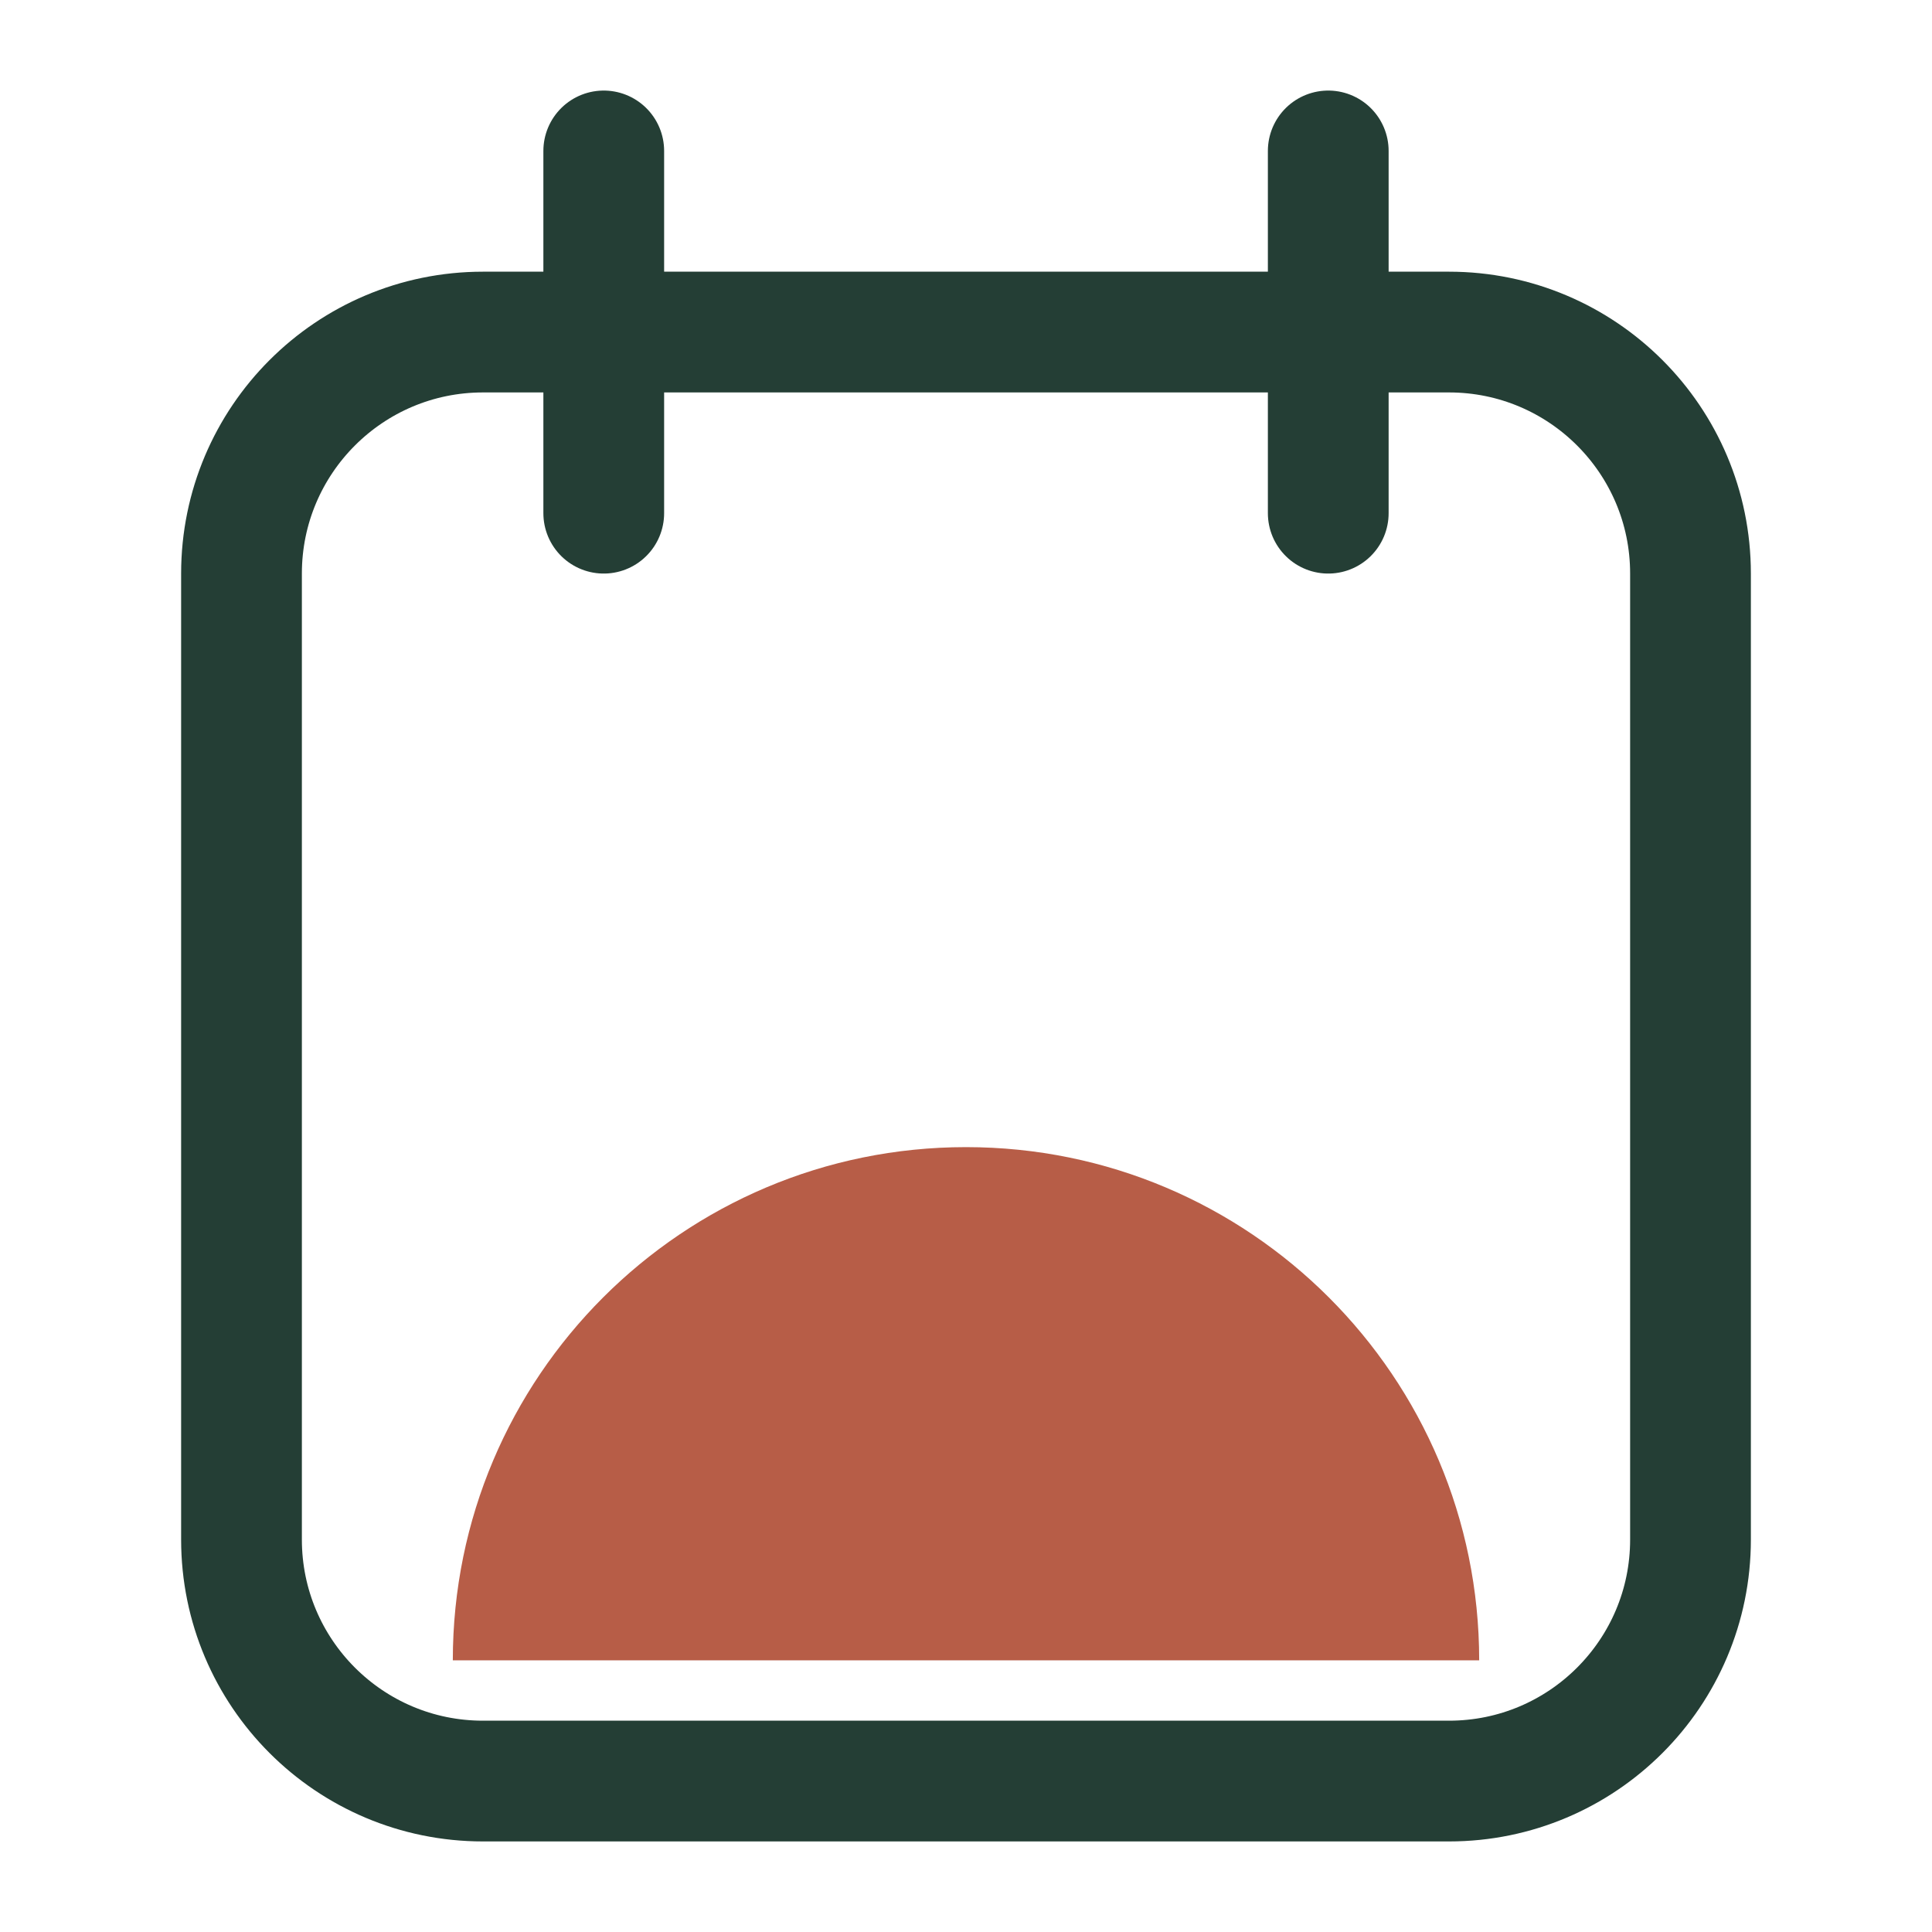
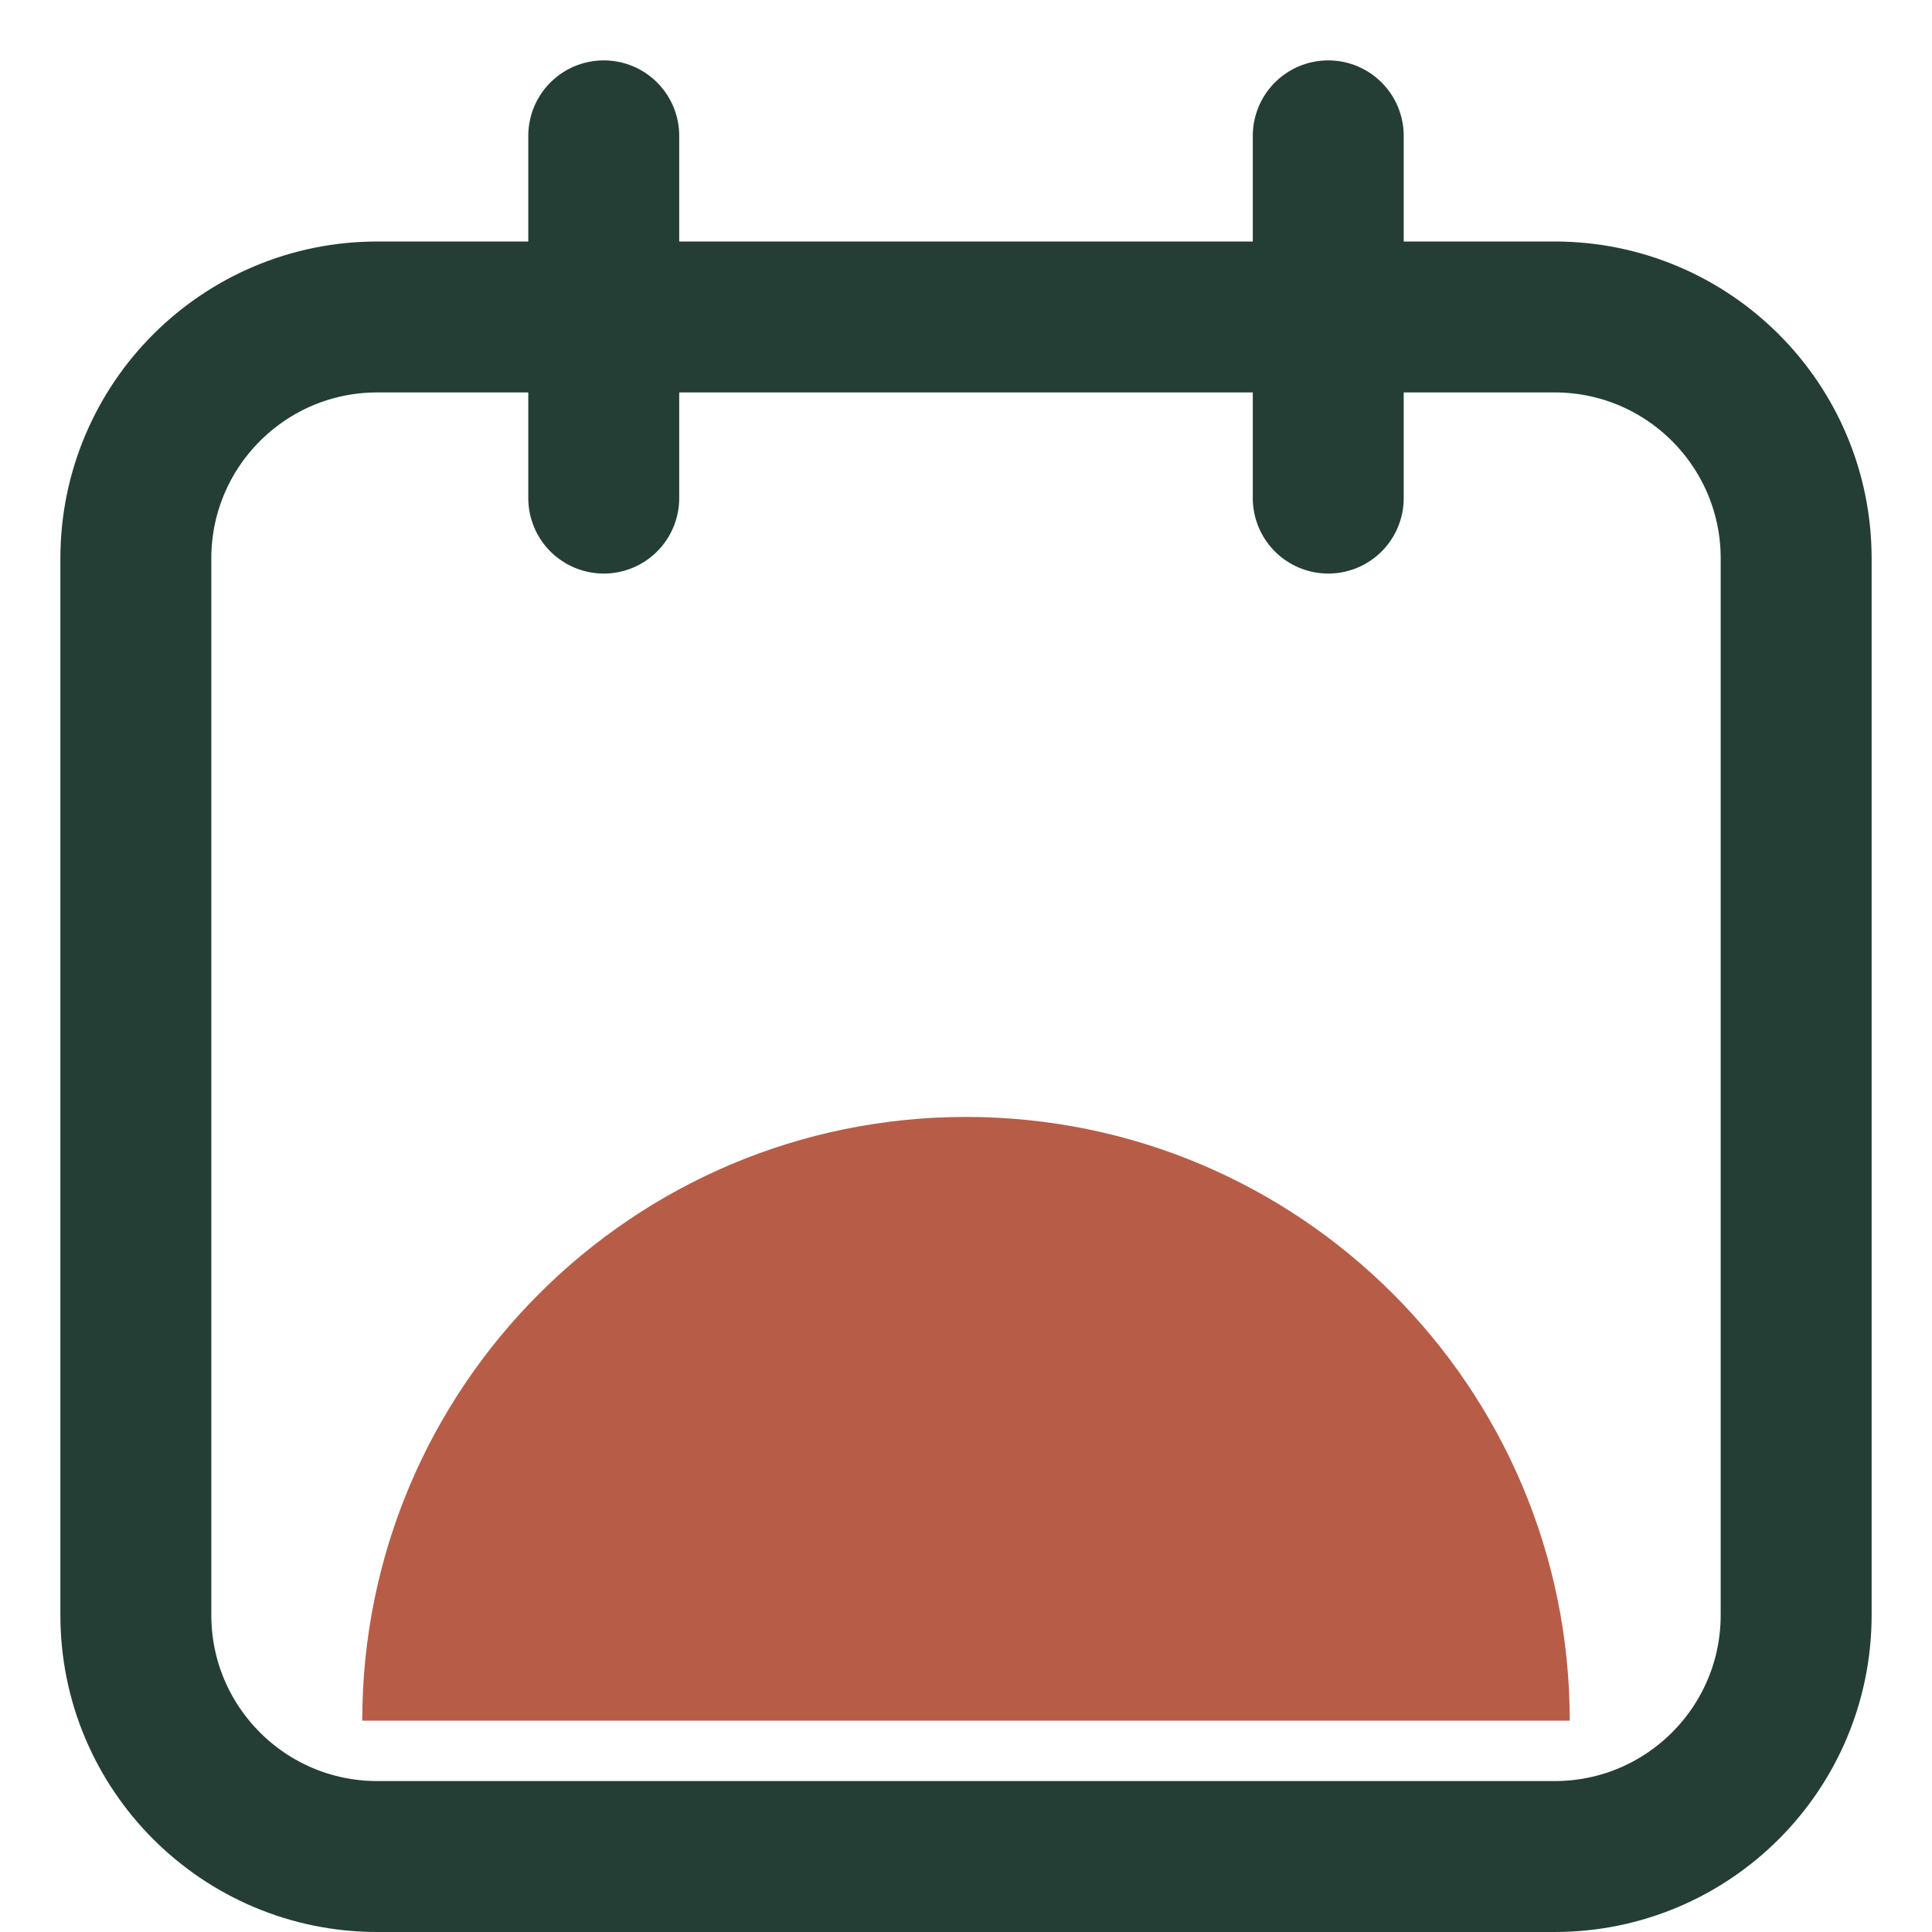
<svg xmlns="http://www.w3.org/2000/svg" viewBox="0 0 64 64">
-   <g fill="none" stroke="#243e35" stroke-width="4" stroke-linecap="round">
-     <rect x="8" y="11" width="48" height="48" rx="8" />
-     <path d="M20 5v12M44 5v12" />
+   <g fill="none" stroke="#243e35" stroke-width="5" stroke-linecap="round">
+     <rect x="4.5" y="10.5" width="55" height="51" rx="8" />
+     <path d="M20 4.5v12M44 4.5v12" />
  </g>
-   <path d="M15 55a17 17 0 0 1 34 0Z" fill="#b75d47" />
+   <path d="M12 57a20 20 0 0 1 40 0Z" fill="#b75d47" />
</svg>
